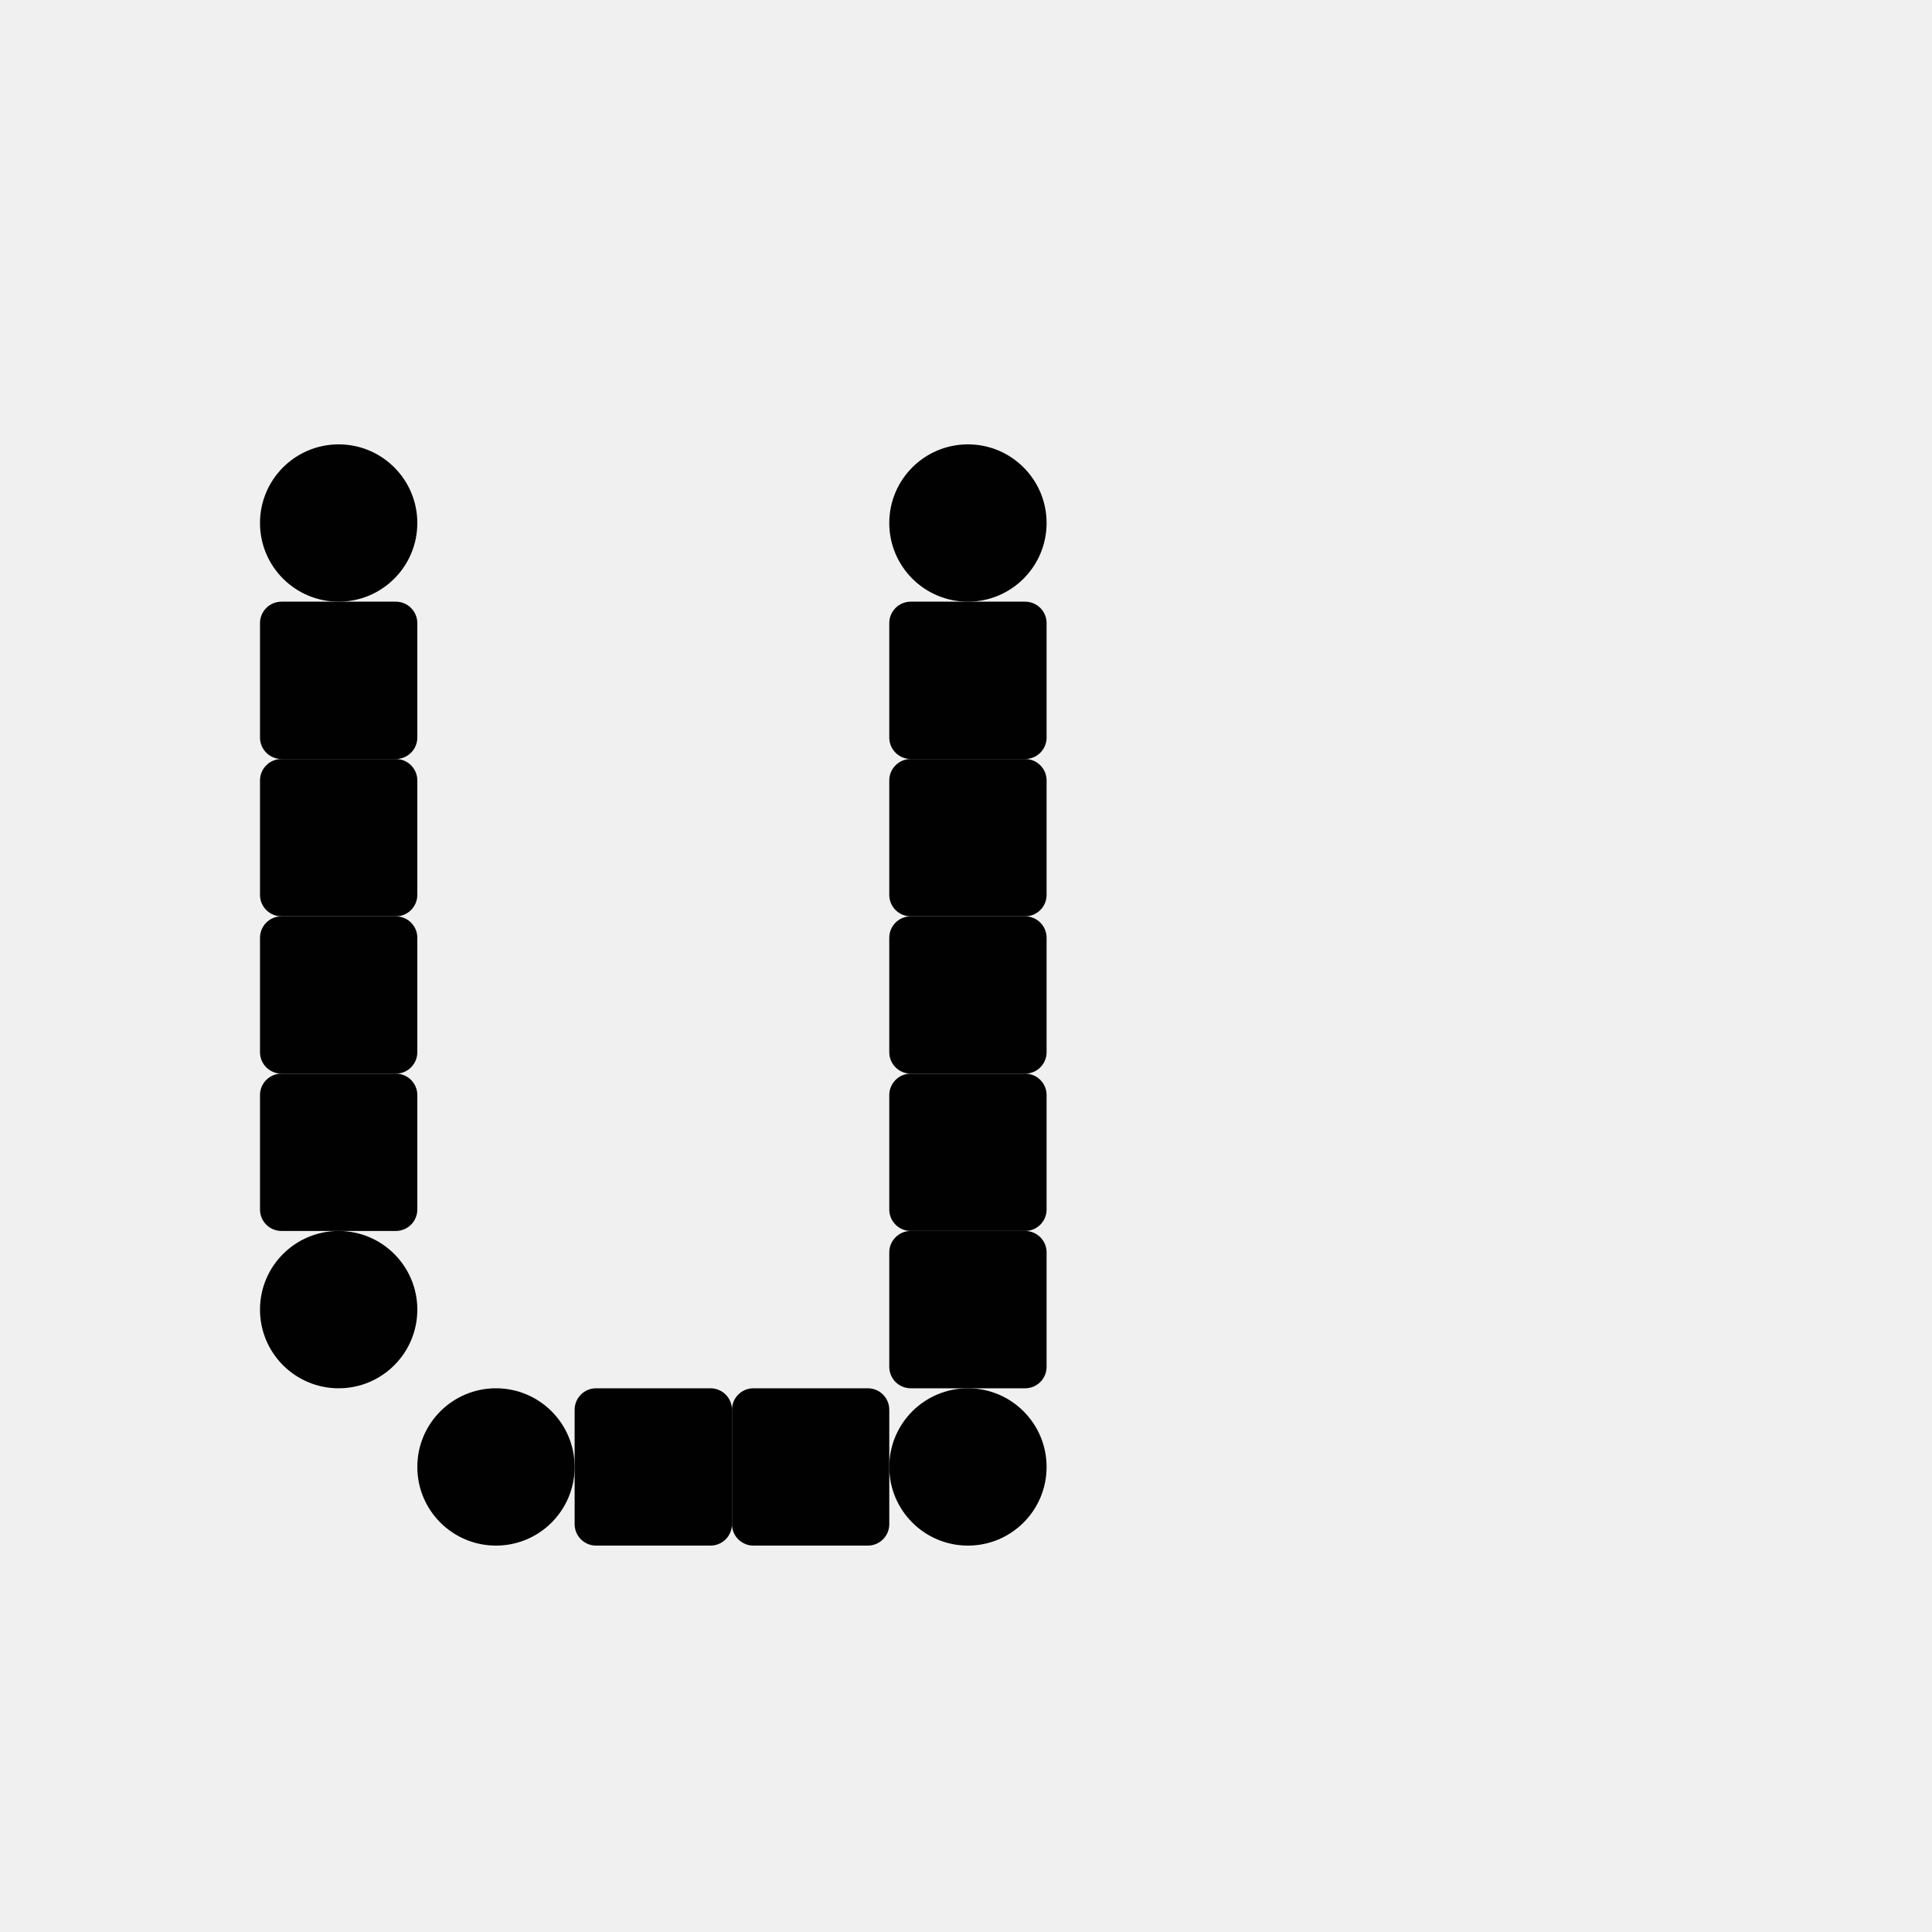
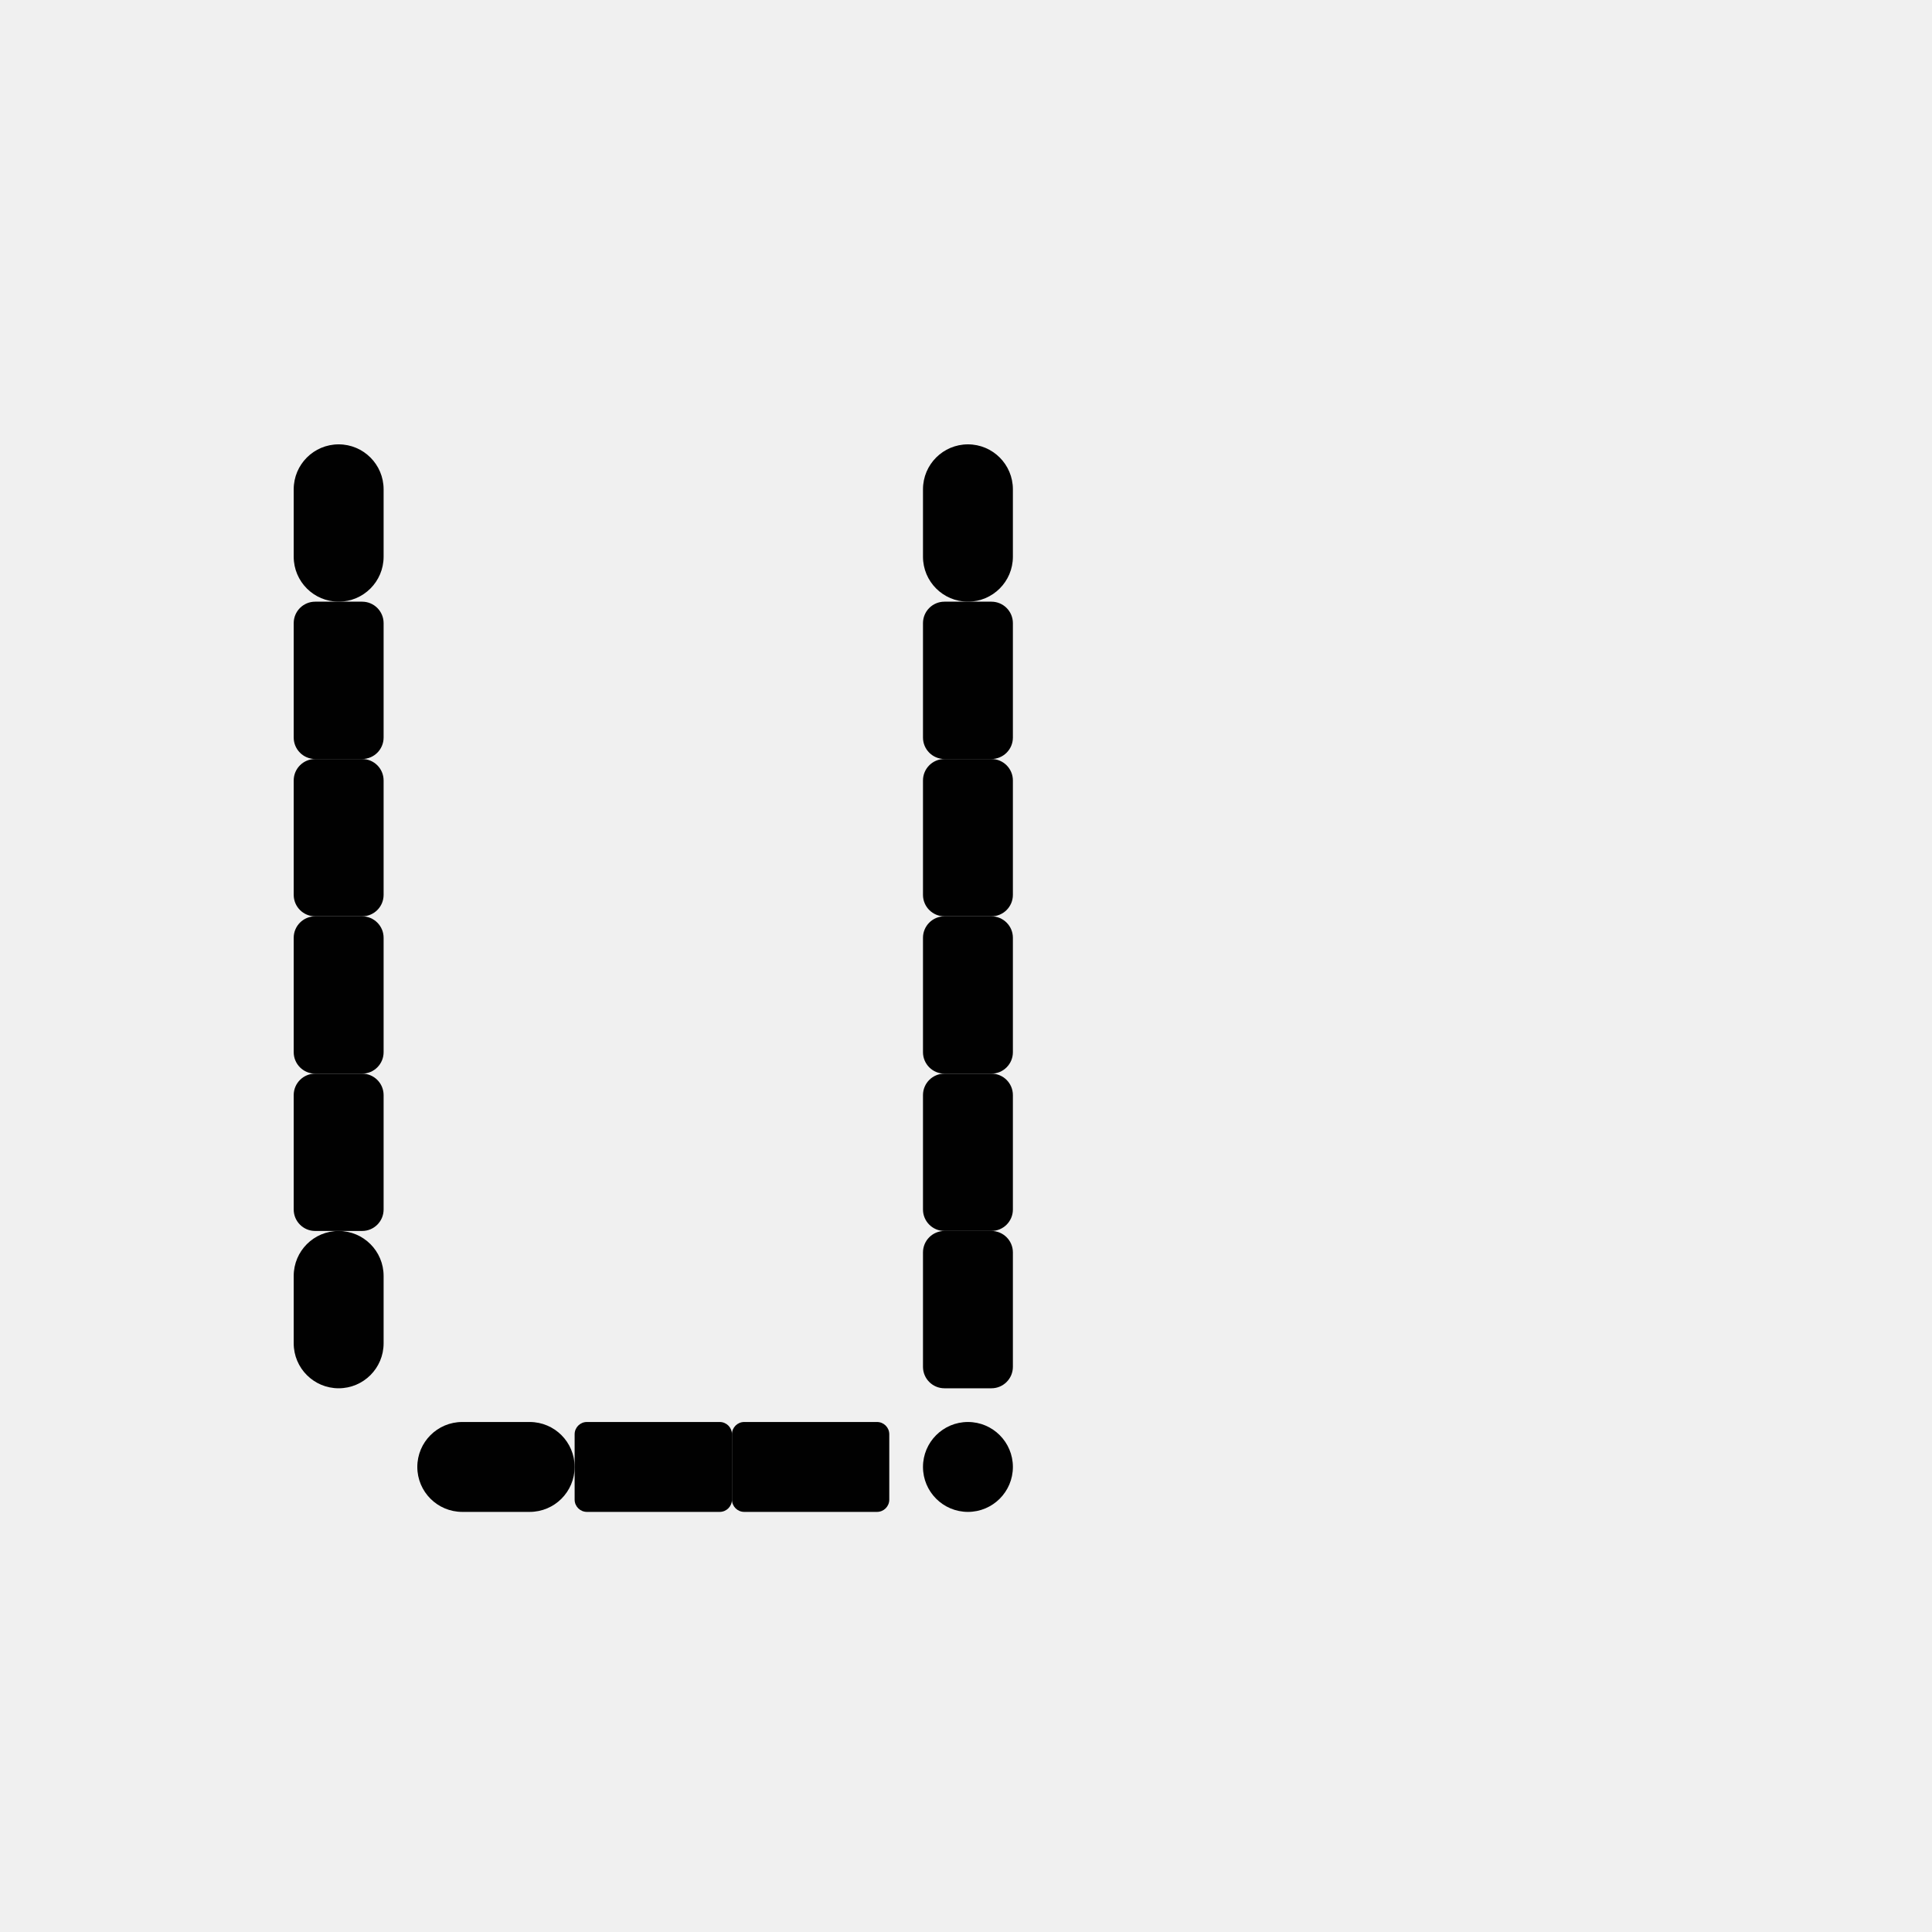
<svg xmlns="http://www.w3.org/2000/svg" width="1000" height="1000" viewBox="0 0 264.583 264.583" version="1.1" id="svg8">
  <defs id="defs2" />
  <g id="layer1" transform="translate(0,-32.41665)">
    <rect style="fill:#010101;fill-opacity:1;fill-rule:nonzero;stroke:#ffffff;stroke-width:0;stroke-miterlimit:4;stroke-dasharray:none;stroke-opacity:1;paint-order:normal" id="rect840" width="21.545" height="21.545" x="-28.272" y="96.673" ry="2.94" />
-     <rect ry="2.94" y="179.449" x="35.606" height="21.545" width="21.545" id="rect850" style="fill:#010101;fill-opacity:1;fill-rule:nonzero;stroke:#ffffff;stroke-width:0;stroke-miterlimit:4;stroke-dasharray:none;stroke-opacity:1;paint-order:normal" />
-     <rect style="fill:#010101;fill-opacity:1;fill-rule:nonzero;stroke:#ffffff;stroke-width:0;stroke-miterlimit:4;stroke-dasharray:none;stroke-opacity:1;paint-order:normal" id="rect860" width="21.545" height="21.545" x="35.606" y="114.815" ry="2.94" />
-     <rect style="fill:#010101;fill-opacity:1;fill-rule:nonzero;stroke:#ffffff;stroke-width:0;stroke-miterlimit:4;stroke-dasharray:none;stroke-opacity:1;paint-order:normal" id="rect884" width="21.545" height="21.545" x="78.695" y="222.539" ry="2.94" />
-     <rect ry="2.94" y="222.539" x="100.24" height="21.545" width="21.545" id="rect886" style="fill:#010101;fill-opacity:1;fill-rule:nonzero;stroke:#ffffff;stroke-width:0;stroke-miterlimit:4;stroke-dasharray:none;stroke-opacity:1;paint-order:normal" />
-     <rect ry="2.94" y="136.36" x="35.606" height="21.545" width="21.545" id="rect878" style="fill:#010101;fill-opacity:1;fill-rule:nonzero;stroke:#ffffff;stroke-width:0;stroke-miterlimit:4;stroke-dasharray:none;stroke-opacity:1;paint-order:normal" />
-     <rect style="fill:#010101;fill-opacity:1;fill-rule:nonzero;stroke:#ffffff;stroke-width:0;stroke-miterlimit:4;stroke-dasharray:none;stroke-opacity:1;paint-order:normal" id="rect880" width="21.545" height="21.545" x="35.606" y="157.905" ry="2.94" />
-     <rect ry="2.94" y="200.994" x="121.784" height="21.545" width="21.545" id="rect984" style="fill:#010101;fill-opacity:1;fill-rule:nonzero;stroke:#ffffff;stroke-width:0;stroke-miterlimit:4;stroke-dasharray:none;stroke-opacity:1;paint-order:normal" />
-     <rect style="fill:#010101;fill-opacity:1;fill-rule:nonzero;stroke:#ffffff;stroke-width:0;stroke-miterlimit:4;stroke-dasharray:none;stroke-opacity:1;paint-order:normal" id="rect986" width="21.545" height="21.545" x="121.784" y="179.449" ry="2.94" />
-     <rect ry="2.94" y="157.905" x="121.784" height="21.545" width="21.545" id="rect988" style="fill:#010101;fill-opacity:1;fill-rule:nonzero;stroke:#ffffff;stroke-width:0;stroke-miterlimit:4;stroke-dasharray:none;stroke-opacity:1;paint-order:normal" />
-     <rect style="fill:#010101;fill-opacity:1;fill-rule:nonzero;stroke:#ffffff;stroke-width:0;stroke-miterlimit:4;stroke-dasharray:none;stroke-opacity:1;paint-order:normal" id="rect990" width="21.545" height="21.545" x="121.784" y="136.36" ry="2.94" />
-     <rect ry="2.94" y="114.815" x="121.784" height="21.545" width="21.545" id="rect992" style="fill:#010101;fill-opacity:1;fill-rule:nonzero;stroke:#ffffff;stroke-width:0;stroke-miterlimit:4;stroke-dasharray:none;stroke-opacity:1;paint-order:normal" />
+     <rect ry="2.94" y="179.449" x="40.222" height="21.545" width="12.312" id="rect850" style="fill:#010101;fill-opacity:1;fill-rule:nonzero;stroke:#ffffff;stroke-width:0;stroke-miterlimit:4;stroke-dasharray:none;stroke-opacity:1;paint-order:normal" />
+     <rect style="fill:#010101;fill-opacity:1;fill-rule:nonzero;stroke:#ffffff;stroke-width:0;stroke-miterlimit:4;stroke-dasharray:none;stroke-opacity:1;paint-order:normal" id="rect860" width="12.312" height="21.545" x="40.222" y="114.815" ry="2.94" />
+     <rect style="fill:#010101;fill-opacity:1;fill-rule:nonzero;stroke:#ffffff;stroke-width:0;stroke-miterlimit:4;stroke-dasharray:none;stroke-opacity:1;paint-order:normal" id="rect884" width="21.545" height="12.312" x="78.695" y="227.155" ry="1.68" />
+     <rect ry="1.68" y="227.155" x="100.24" height="12.312" width="21.545" id="rect886" style="fill:#010101;fill-opacity:1;fill-rule:nonzero;stroke:#ffffff;stroke-width:0;stroke-miterlimit:4;stroke-dasharray:none;stroke-opacity:1;paint-order:normal" />
+     <rect ry="2.94" y="136.36" x="40.222" height="21.545" width="12.312" id="rect878" style="fill:#010101;fill-opacity:1;fill-rule:nonzero;stroke:#ffffff;stroke-width:0;stroke-miterlimit:4;stroke-dasharray:none;stroke-opacity:1;paint-order:normal" />
+     <rect style="fill:#010101;fill-opacity:1;fill-rule:nonzero;stroke:#ffffff;stroke-width:0;stroke-miterlimit:4;stroke-dasharray:none;stroke-opacity:1;paint-order:normal" id="rect880" width="12.312" height="21.545" x="40.222" y="157.905" ry="2.94" />
+     <rect ry="2.94" y="200.994" x="126.401" height="21.545" width="12.312" id="rect984" style="fill:#010101;fill-opacity:1;fill-rule:nonzero;stroke:#ffffff;stroke-width:0;stroke-miterlimit:4;stroke-dasharray:none;stroke-opacity:1;paint-order:normal" />
+     <rect style="fill:#010101;fill-opacity:1;fill-rule:nonzero;stroke:#ffffff;stroke-width:0;stroke-miterlimit:4;stroke-dasharray:none;stroke-opacity:1;paint-order:normal" id="rect986" width="12.312" height="21.545" x="126.401" y="179.449" ry="2.94" />
+     <rect ry="2.94" y="157.905" x="126.401" height="21.545" width="12.312" id="rect988" style="fill:#010101;fill-opacity:1;fill-rule:nonzero;stroke:#ffffff;stroke-width:0;stroke-miterlimit:4;stroke-dasharray:none;stroke-opacity:1;paint-order:normal" />
+     <rect style="fill:#010101;fill-opacity:1;fill-rule:nonzero;stroke:#ffffff;stroke-width:0;stroke-miterlimit:4;stroke-dasharray:none;stroke-opacity:1;paint-order:normal" id="rect990" width="12.312" height="21.545" x="126.401" y="136.36" ry="2.94" />
+     <rect ry="2.94" y="114.815" x="126.401" height="21.545" width="12.312" id="rect992" style="fill:#010101;fill-opacity:1;fill-rule:nonzero;stroke:#ffffff;stroke-width:0;stroke-miterlimit:4;stroke-dasharray:none;stroke-opacity:1;paint-order:normal" />
    <rect ry="10.772" y="129.547" x="-28.272" height="21.545" width="21.545" id="rect841-3" style="fill:#010101;fill-opacity:1;fill-rule:nonzero;stroke:#ffffff;stroke-width:0;stroke-miterlimit:4;stroke-dasharray:none;stroke-opacity:1;paint-order:normal" />
-     <rect style="fill:#010101;fill-opacity:1;fill-rule:nonzero;stroke:#ffffff;stroke-width:0;stroke-miterlimit:4;stroke-dasharray:none;stroke-opacity:1;paint-order:normal" id="rect7843" width="21.545" height="21.545" x="35.606" y="93.271" ry="10.772" />
-     <rect ry="10.772" y="93.271" x="121.784" height="21.545" width="21.545" id="rect7845" style="fill:#010101;fill-opacity:1;fill-rule:nonzero;stroke:#ffffff;stroke-width:0;stroke-miterlimit:4;stroke-dasharray:none;stroke-opacity:1;paint-order:normal" />
-     <rect style="fill:#010101;fill-opacity:1;fill-rule:nonzero;stroke:#ffffff;stroke-width:0;stroke-miterlimit:4;stroke-dasharray:none;stroke-opacity:1;paint-order:normal" id="rect7847" width="21.545" height="21.545" x="35.606" y="200.994" ry="10.772" />
-     <rect ry="10.772" y="222.539" x="121.784" height="21.545" width="21.545" id="rect7849" style="fill:#010101;fill-opacity:1;fill-rule:nonzero;stroke:#ffffff;stroke-width:0;stroke-miterlimit:4;stroke-dasharray:none;stroke-opacity:1;paint-order:normal" />
-     <rect style="fill:#010101;fill-opacity:1;fill-rule:nonzero;stroke:#ffffff;stroke-width:0;stroke-miterlimit:4;stroke-dasharray:none;stroke-opacity:1;paint-order:normal" id="rect7851" width="21.545" height="21.545" x="57.15" y="222.539" ry="10.772" />
+     <rect style="fill:#010101;fill-opacity:1;fill-rule:nonzero;stroke:#ffffff;stroke-width:0;stroke-miterlimit:4;stroke-dasharray:none;stroke-opacity:1;paint-order:normal" id="rect7843" width="21.545" height="12.312" x="-114.815" y="40.222" ry="6.156" transform="rotate(-90)" />
+     <rect ry="6.156" y="126.401" x="-114.815" height="12.312" width="21.545" id="rect7845" style="fill:#010101;fill-opacity:1;fill-rule:nonzero;stroke:#ffffff;stroke-width:0;stroke-miterlimit:4;stroke-dasharray:none;stroke-opacity:1;paint-order:normal" transform="rotate(-90)" />
+     <rect style="fill:#010101;fill-opacity:1;fill-rule:nonzero;stroke:#ffffff;stroke-width:0;stroke-miterlimit:4;stroke-dasharray:none;stroke-opacity:1;paint-order:normal" id="rect7847" width="21.545" height="12.312" x="-222.539" y="40.222" ry="6.156" transform="rotate(-90)" />
+     <rect ry="6.156" y="126.401" x="-239.467" height="12.312" width="12.312" id="rect7849" style="fill:#010101;fill-opacity:1;fill-rule:nonzero;stroke:#ffffff;stroke-width:0;stroke-miterlimit:4;stroke-dasharray:none;stroke-opacity:1;paint-order:normal" transform="rotate(-90)" />
+     <rect style="fill:#010101;fill-opacity:1;fill-rule:nonzero;stroke:#ffffff;stroke-width:0;stroke-miterlimit:4;stroke-dasharray:none;stroke-opacity:1;paint-order:normal" id="rect7851" width="21.545" height="12.312" x="57.15" y="227.155" ry="6.156" />
  </g>
</svg>
